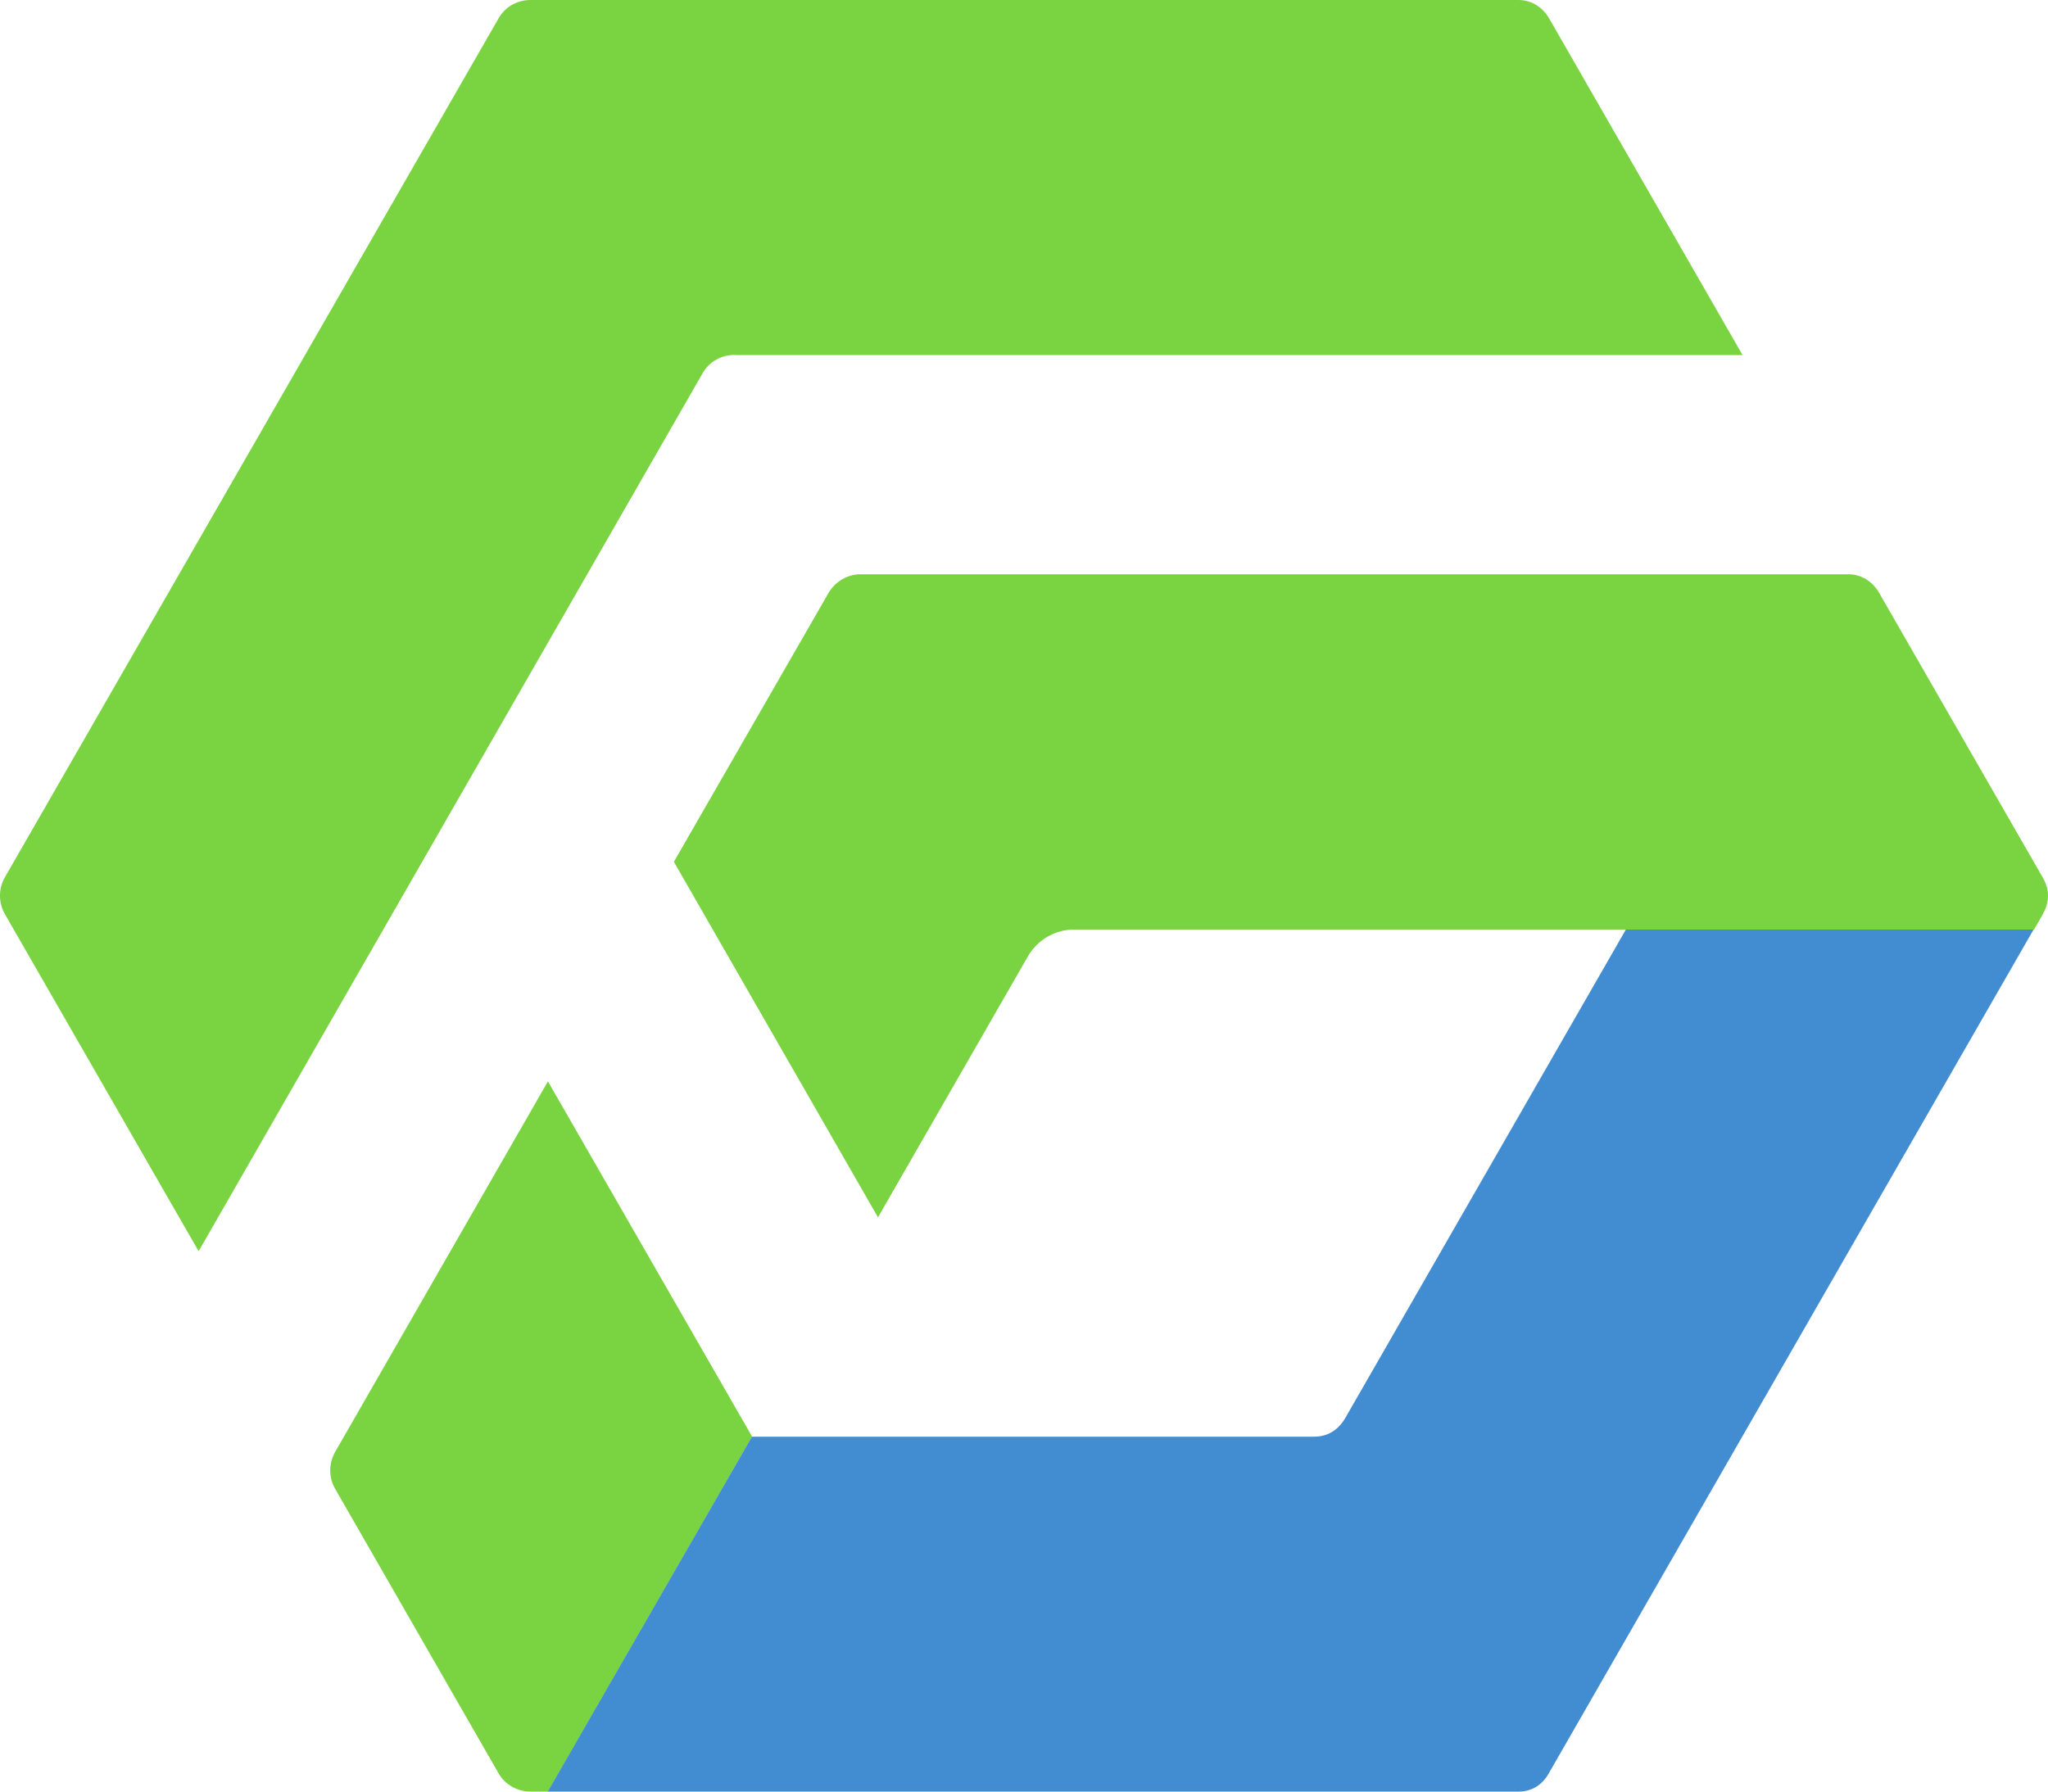
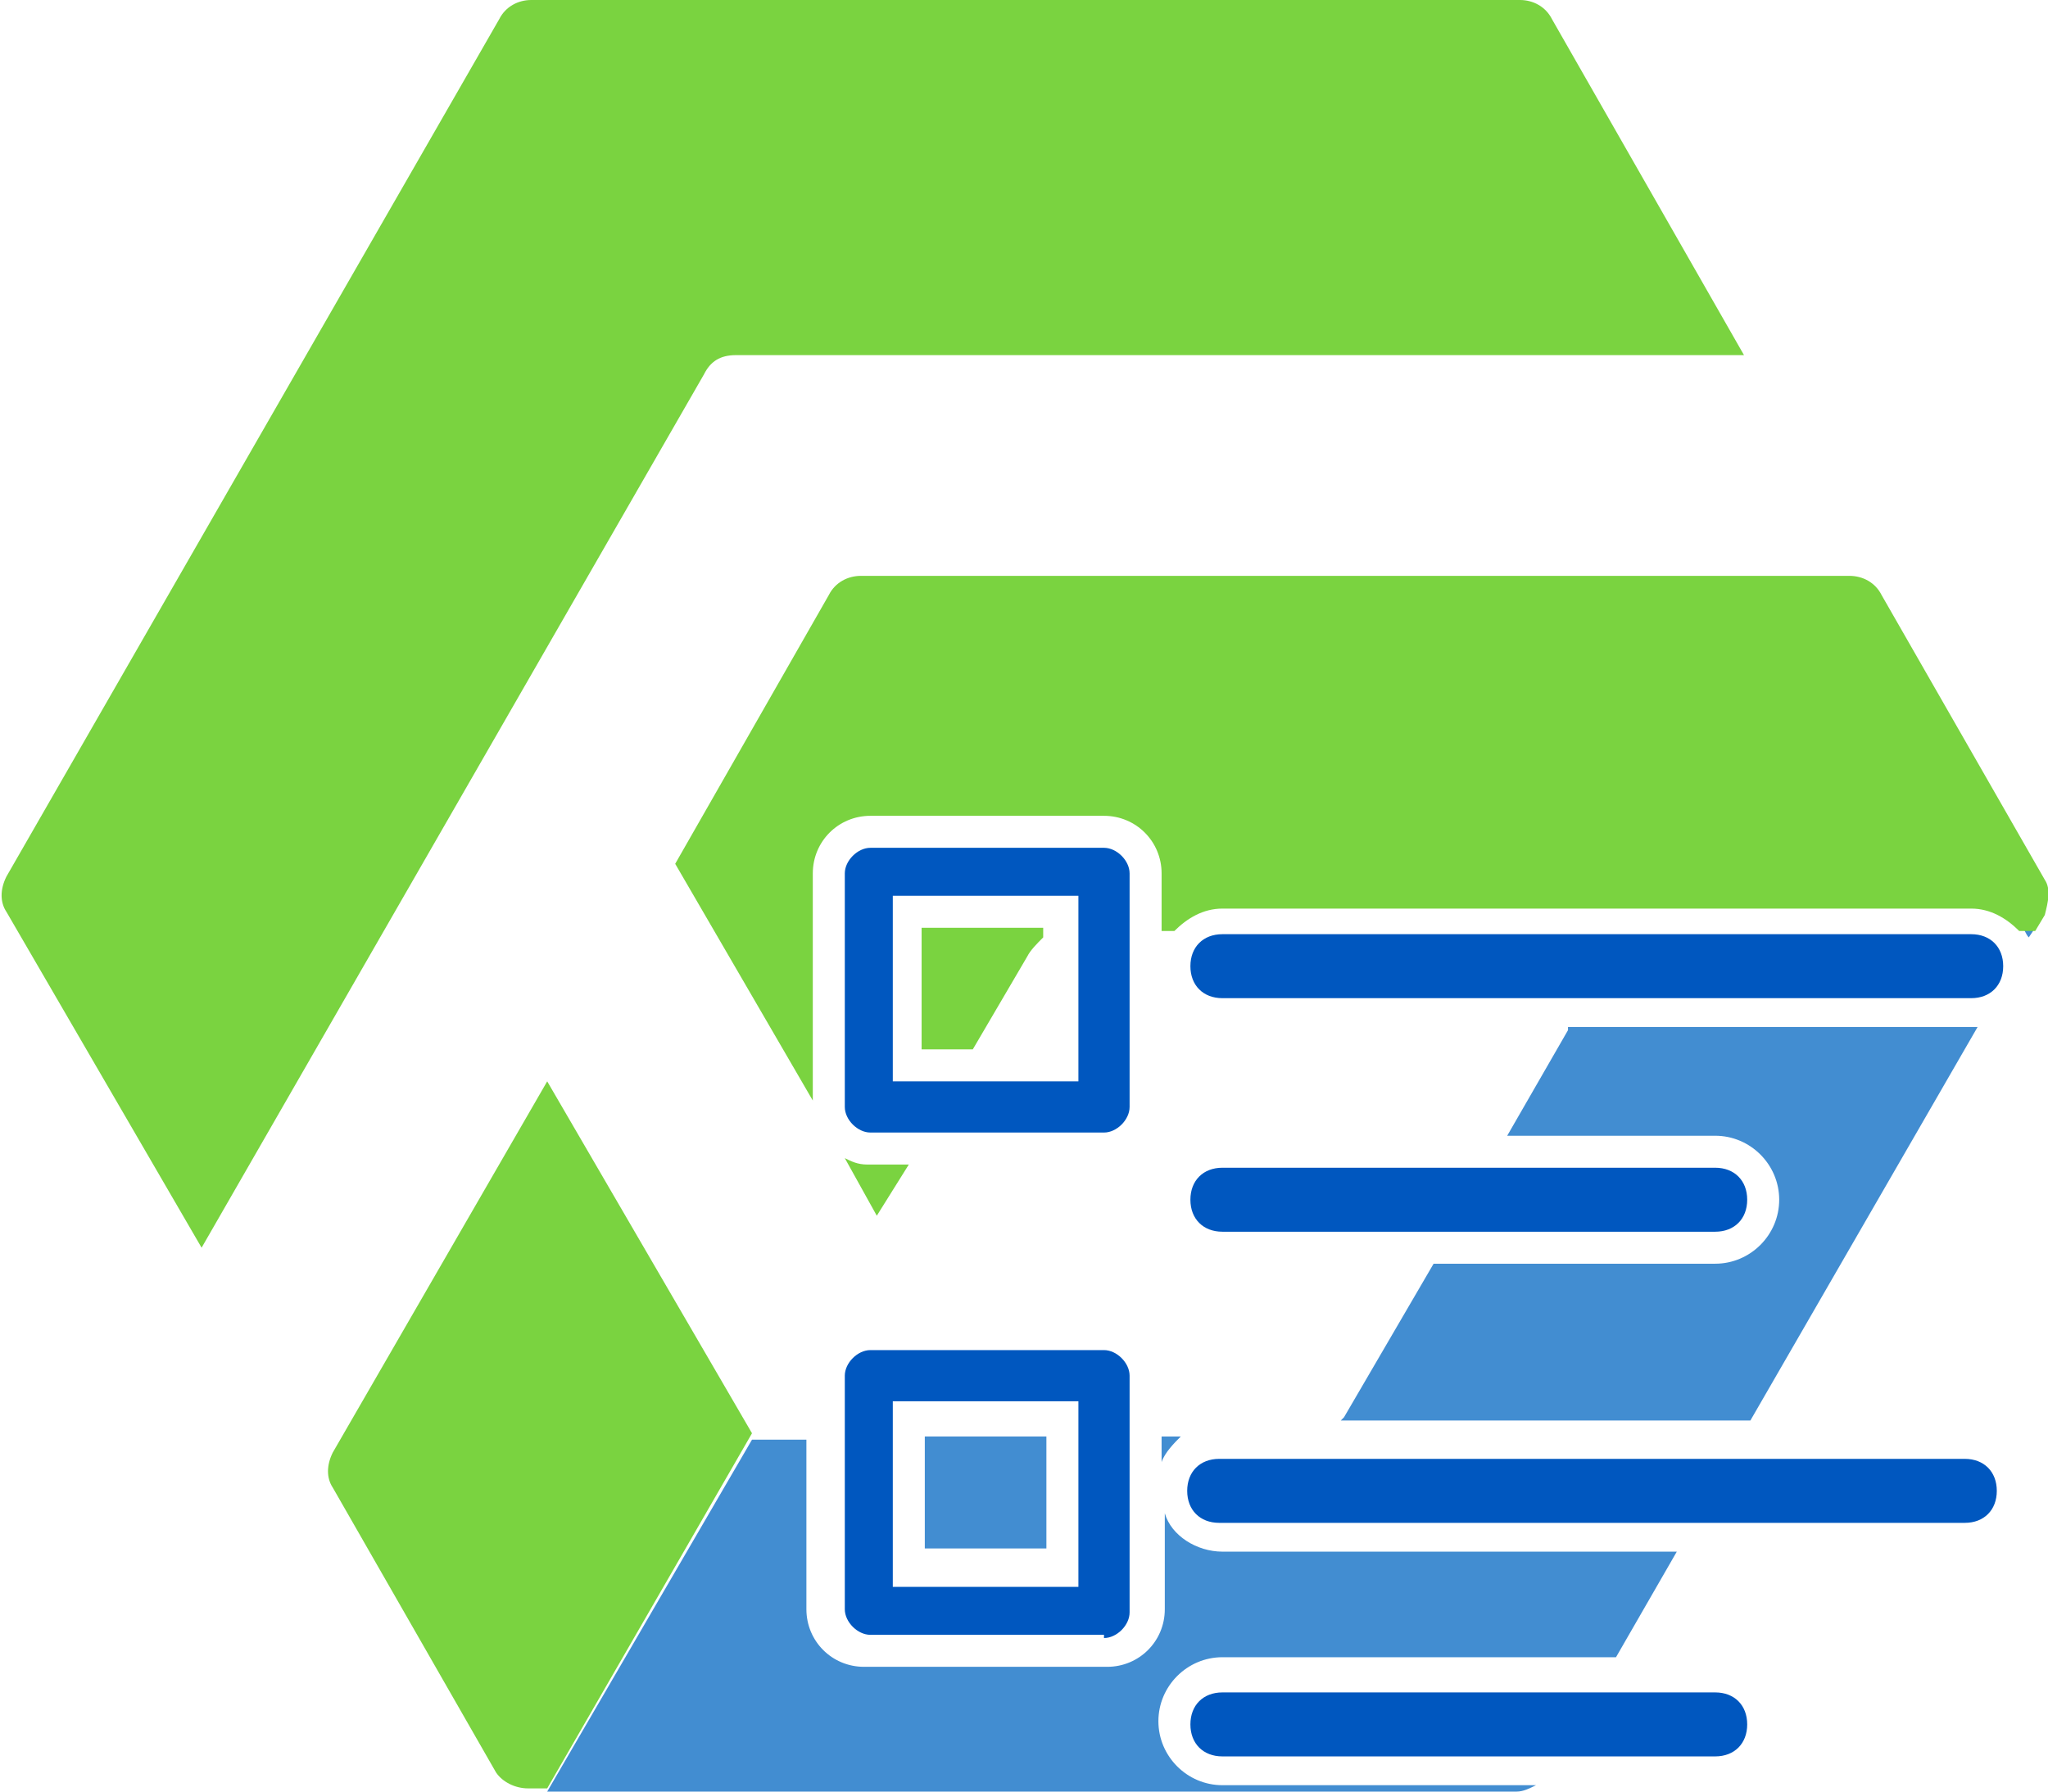
- <svg xmlns="http://www.w3.org/2000/svg" viewBox="0 0 64 56" fill="none">
+ <svg xmlns="http://www.w3.org/2000/svg" version="1.1" id="logo" x="0px" y="0px" viewBox="0 0 64 56" style="enable-background:new 0 0 64 56;" xml:space="preserve">
+   <style type="text/css">
+ 	.st0{fill:#428DD1;}
+ 	.st1{fill:#7AD340;}
+ 	.st2{fill:#0057BF;}
+ </style>
  <g>
-     <path d="M17.123 33.801L10.472 45.386C10.269 45.743 10.269 46.183 10.472 46.534L15.593 55.451C15.784 55.777 16.171 56 16.564 56H17.123L23.501 44.901L17.123 33.801Z" fill="#7AD340" />
-     <path d="M50.812 29.049L42.034 44.333C41.869 44.614 41.571 44.907 41.063 44.907H23.496L17.117 56H47.461C47.854 56 48.184 55.802 48.387 55.451L63.556 29.043H50.812V29.049Z" fill="#428DD1" />
-     <path d="M63.835 28.577C64.045 28.22 64.057 27.818 63.854 27.461L58.726 18.537C58.523 18.18 58.174 17.95 57.761 17.95H26.898C26.485 17.95 26.111 18.173 25.901 18.518L21.059 26.938L27.437 38.05L32.127 29.885C32.425 29.375 32.971 29.056 33.555 29.056H63.562L63.835 28.584V28.577Z" fill="#7AD340" />
-     <path d="M22.956 11.099H54.455L48.413 0.58C48.209 0.223 47.86 0 47.448 0H16.584C16.171 0 15.797 0.204 15.588 0.561L0.152 27.423C-0.051 27.78 -0.051 28.214 0.152 28.571L6.207 39.109L21.959 11.661C22.163 11.303 22.543 11.093 22.956 11.093V11.099Z" fill="#7AD340" />
+     <g>
+       <path class="st0" d="M36.9,44.9h-0.6v0.8C36.4,45.4,36.7,45.1,36.9,44.9z" />
+       <rect x="28.9" y="44.9" class="st0" width="3.8" height="3.5" />
+       <path class="st0" d="M63.2,29c0.1,0.1,0.1,0.2,0.2,0.3l0.2-0.3H63.2z" />
+       <path class="st0" d="M38.2,55.8c-1.1,0-2-0.9-2-2c0-1.1,0.9-2,2-2h12.3l1.9-3.3H38.2c-0.8,0-1.6-0.5-1.8-1.2v3    c0,1-0.8,1.8-1.8,1.8H27c-1,0-1.8-0.8-1.8-1.8v-5.3h-1.7L17.1,56h30.3c0.2,0,0.4-0.1,0.6-0.2H38.2z" />
+       <path class="st0" d="M49,32.2l-1.9,3.3h6.5c1.1,0,2,0.9,2,2c0,1.1-0.9,2-2,2h-8.8L42,44.3c0,0-0.1,0.1-0.1,0.1h12.8l7.1-12.3    c-0.1,0-0.1,0-0.2,0H49z" />
+     </g>
+     <g>
+       <path class="st1" d="M17.1,33.8l-6.7,11.6c-0.2,0.4-0.2,0.8,0,1.1l5.1,8.9c0.2,0.3,0.6,0.5,1,0.5h0.6l6.4-11.1L17.1,33.8z" />
+       <path class="st1" d="M23,11.1h31.5l-6-10.5c-0.2-0.4-0.6-0.6-1-0.6H16.6c-0.4,0-0.8,0.2-1,0.6L0.2,27.4c-0.2,0.4-0.2,0.8,0,1.1    l6.1,10.5L22,11.7C22.2,11.3,22.5,11.1,23,11.1L23,11.1z" />
+     </g>
+     <g>
+       <path class="st1" d="M28.9,32.8h1.5l1.7-2.9c0.1-0.2,0.3-0.4,0.5-0.6V29h-3.8V32.8z" />
+       <path class="st1" d="M28.4,36.4h-1.3c-0.3,0-0.5-0.1-0.7-0.2l1,1.8L28.4,36.4z" />
+       <path class="st1" d="M63.9,27.5l-5.1-8.9c-0.2-0.4-0.6-0.6-1-0.6H26.9c-0.4,0-0.8,0.2-1,0.6l-4.8,8.4l4.3,7.4v-7.1    c0-1,0.8-1.8,1.8-1.8h7.3c1,0,1.8,0.8,1.8,1.8v1.8h0.4c0.4-0.4,0.9-0.7,1.5-0.7h23.4c0.6,0,1.1,0.3,1.5,0.7h0.5l0.3-0.5v0    C64,28.2,64.1,27.8,63.9,27.5z" />
+     </g>
+   </g>
+   <g>
+     <path class="st2" d="M61.4,47.6c0.6,0,1-0.4,1-1s-0.4-1-1-1H38.1c-0.6,0-1,0.4-1,1s0.4,1,1,1H61.4z" />
+     <path class="st2" d="M53.6,54.9c0.6,0,1-0.4,1-1s-0.4-1-1-1H38.2c-0.6,0-1,0.4-1,1s0.4,1,1,1H53.6z" />
+     <path class="st2" d="M34.5,51.2c0.4,0,0.8-0.4,0.8-0.8V43c0-0.4-0.4-0.8-0.8-0.8h-7.3c-0.4,0-0.8,0.4-0.8,0.8v7.3   c0,0.4,0.4,0.8,0.8,0.8H34.5z M27.9,43.8h5.8v5.8h-5.8V43.8z" />
+   </g>
+   <g>
+     <path class="st2" d="M61.6,31.2c0.6,0,1-0.4,1-1s-0.4-1-1-1H38.2c-0.6,0-1,0.4-1,1s0.4,1,1,1H61.6z" />
+     <path class="st2" d="M53.6,38.5c0.6,0,1-0.4,1-1s-0.4-1-1-1H38.2c-0.6,0-1,0.4-1,1s0.4,1,1,1H53.6z" />
+     <path class="st2" d="M34.5,35.4c0.4,0,0.8-0.4,0.8-0.8v-7.3c0-0.4-0.4-0.8-0.8-0.8h-7.3c-0.4,0-0.8,0.4-0.8,0.8v7.3   c0,0.4,0.4,0.8,0.8,0.8H34.5z M27.9,28h5.8v5.8h-5.8V28z" />
  </g>
</svg>
